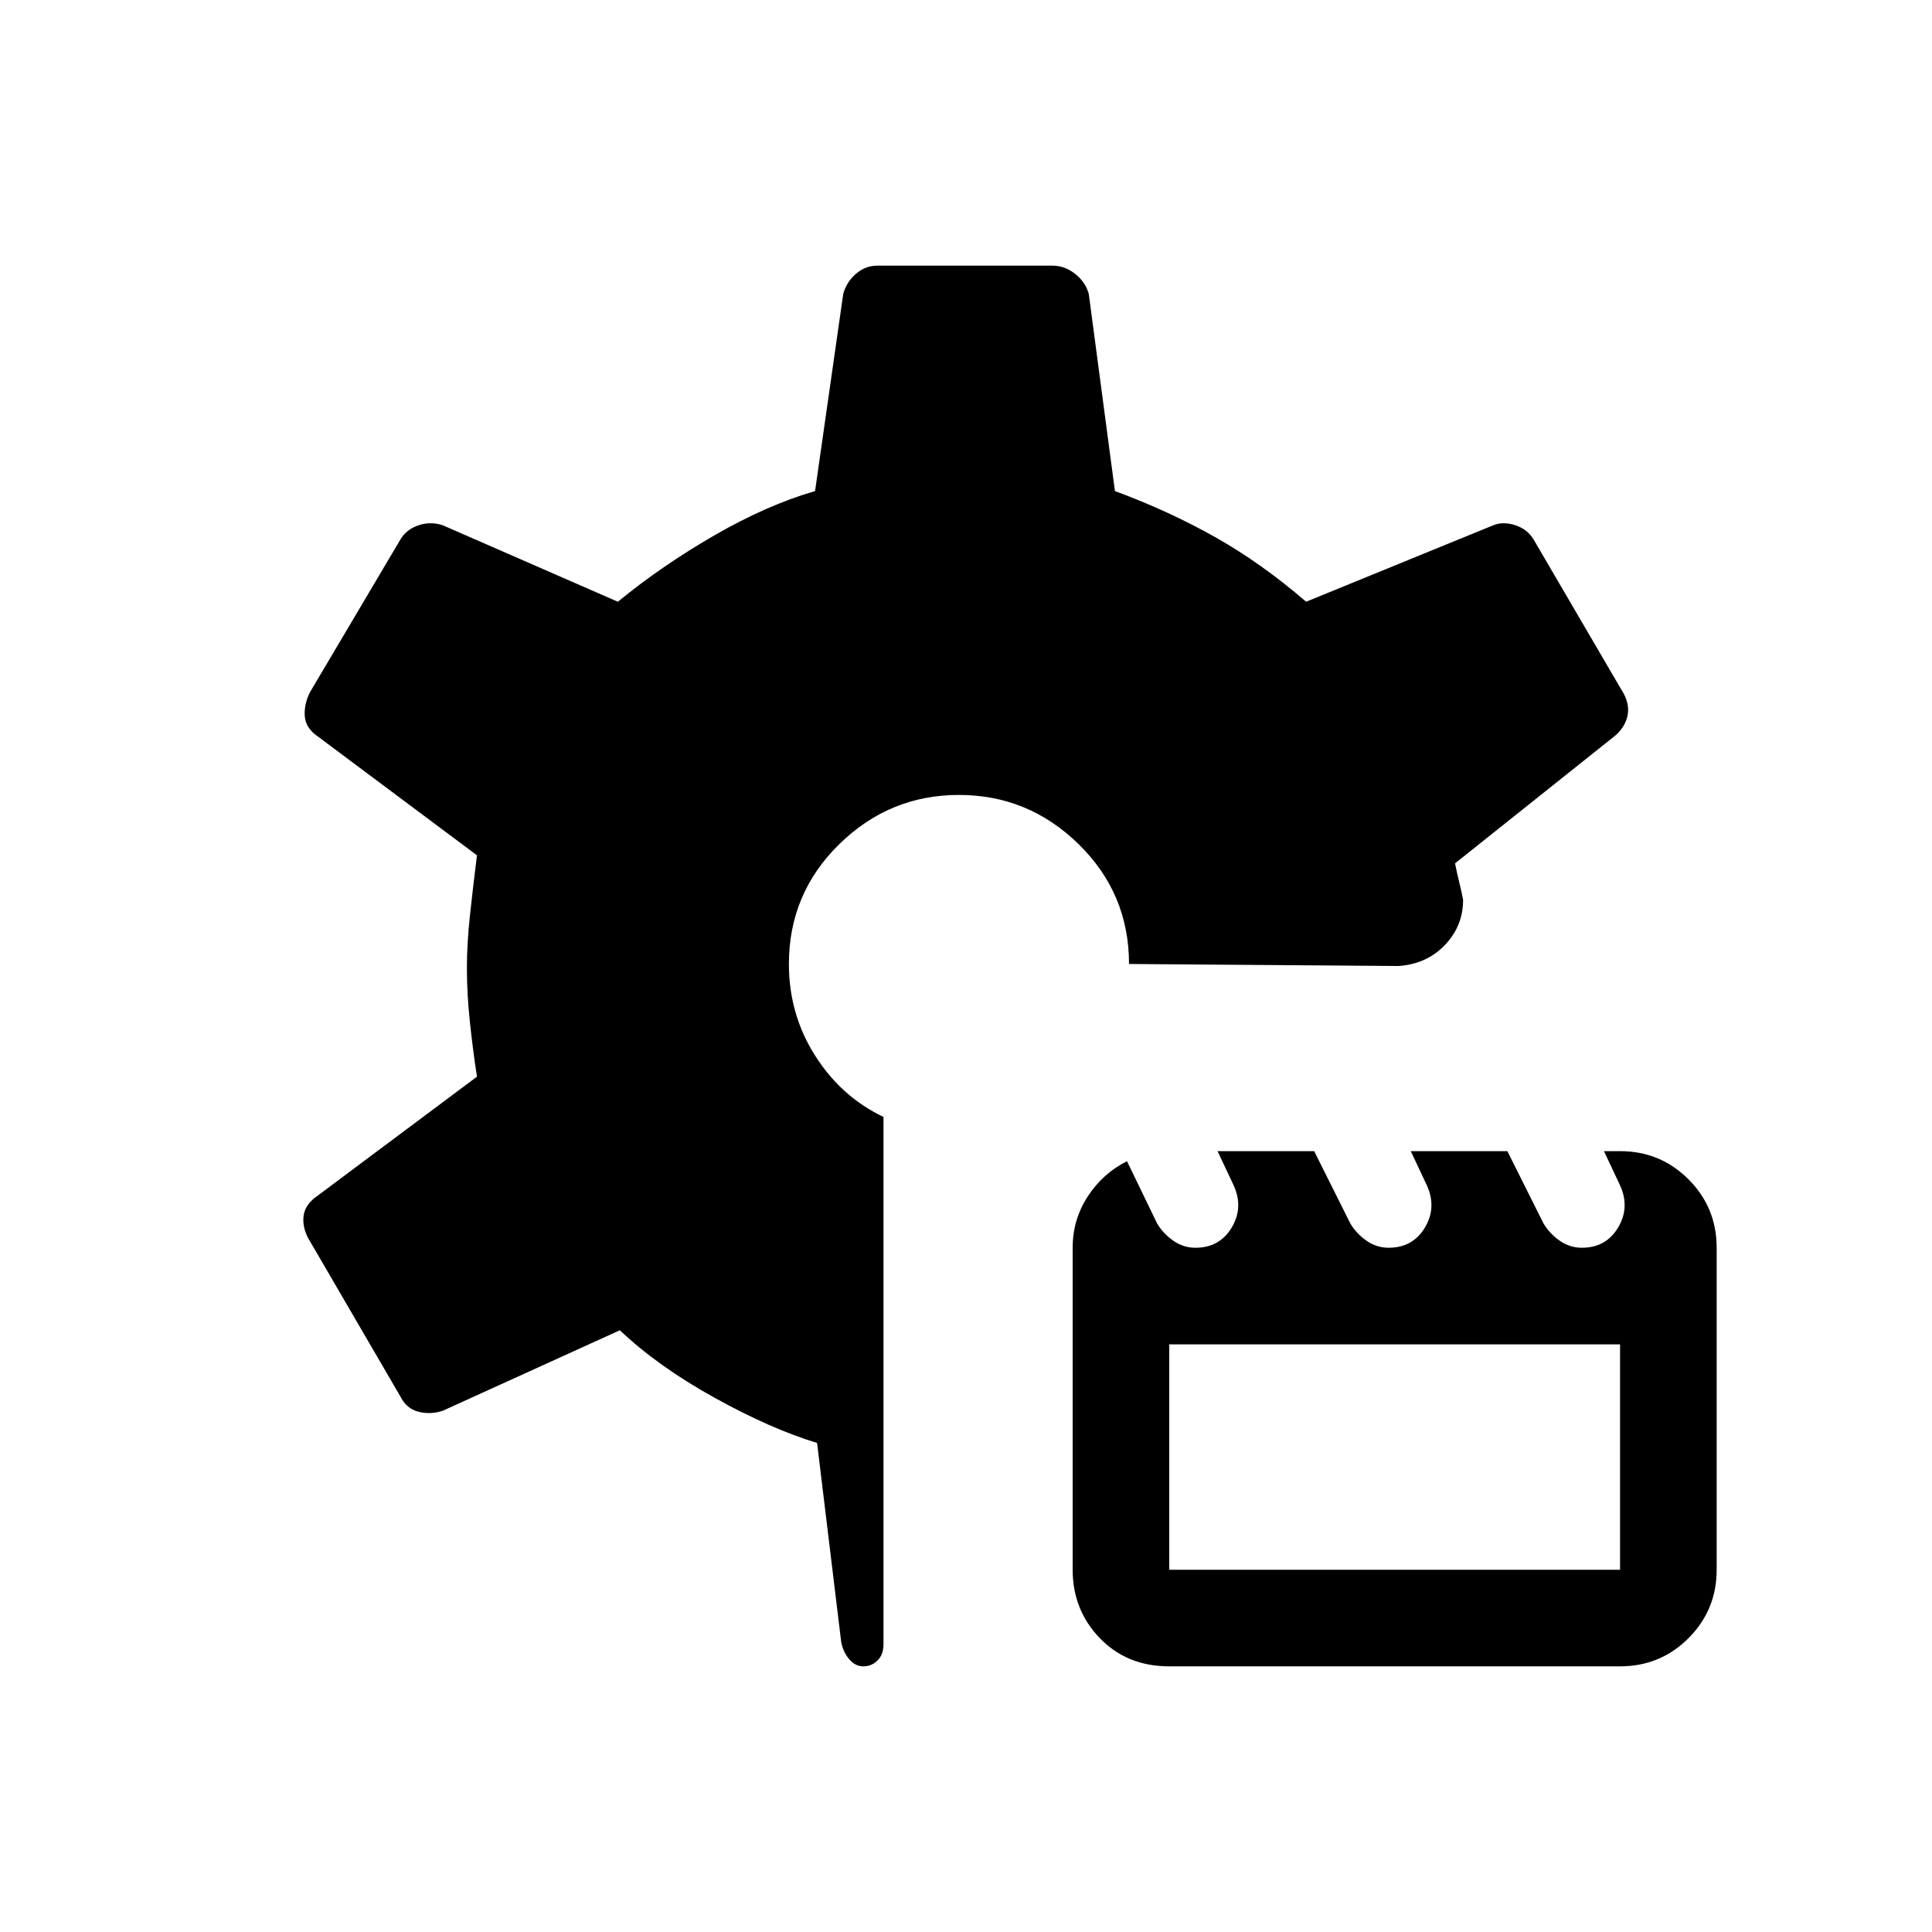
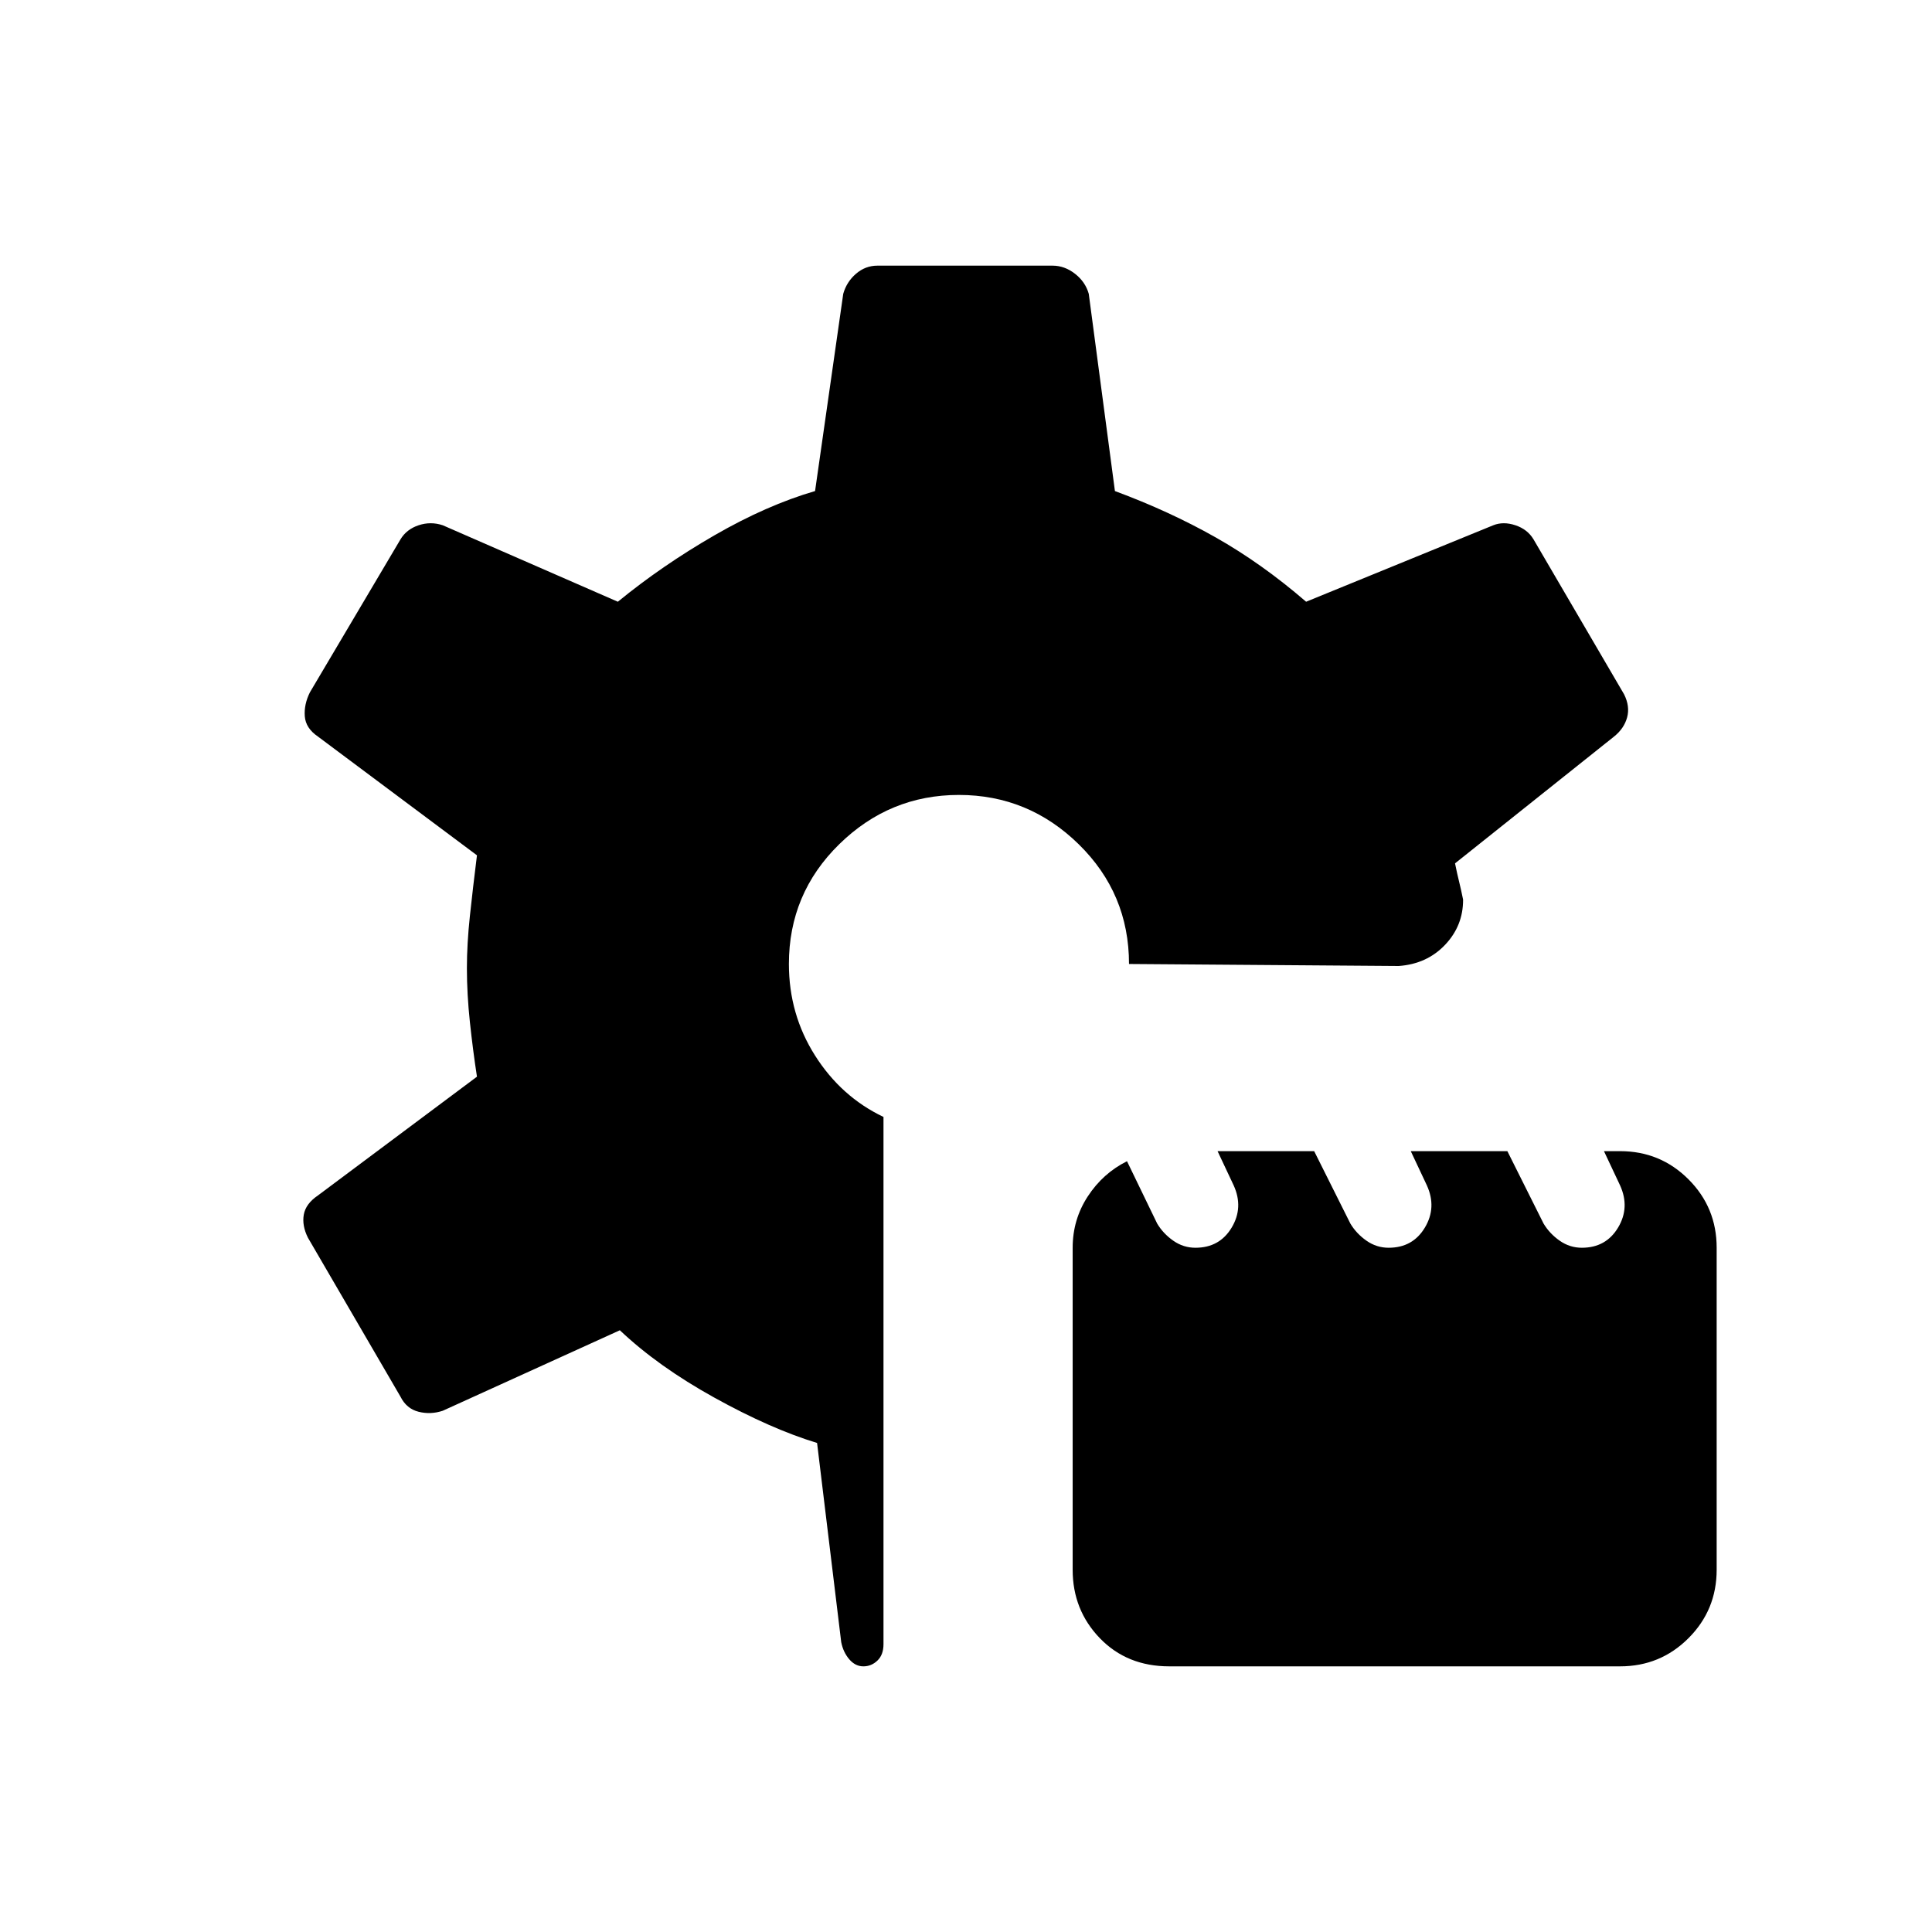
<svg xmlns="http://www.w3.org/2000/svg" viewBox="0 -960 960 960">
-   <path d="M429-132q-4 0-7-3.5t-4-8.5l-12-99q-23-7-51-22.5T308-299l-88 40q-6 2-12 .5t-9-7.5l-46-79q-3-6-2.05-11.44.96-5.44 7.05-9.56l79-59q-2-13-3.5-27t-1.5-27q0-12 1.5-26t3.5-30l-79-59q-6.09-4.12-6.55-10.06Q151-610 154-616l45-76q3-5 9-7t12 0l87 38q22-18 48-33t50-22l14-98q1.67-5.94 6.34-9.97Q430-828 436-828h87q6 0 11.16 4.03 5.17 4.03 6.84 9.97l13 98q27 10 50 23t45 32l93-38q5-2 11 0t9 7l45 77q3 6 1.5 11.5T802-594l-79 63q1 5 2 9t2 9q.06 13-8.97 22.5Q709-481 695-480l-134-1q0-35-25-59.5T476.46-565Q442-565 417-540.5T392-481q0 25 13 45.5t34 30.5v262q0 5.24-3 8.12-3 2.88-7 2.88Zm152 0q-21 0-34.5-14T533-180v-160q0-14 7.5-25.5T560-383l15 31q3 5 8 8.5t11 3.5q12 0 18-10t1-21l-8-17h48l18 36q3 5 8 8.5t11 3.5q12 0 18-10t1-21l-8-17h48l18 36q3 5 8 8.5t11 3.5q12 0 18-10t1-21l-8-17h8q20 0 34 14t14 34v160q0 20-14 34t-34 14H581Zm0-48h224v-112H581v112Z" />
+   <path d="M429-132q-4 0-7-3.5t-4-8.5l-12-99q-23-7-51-22.5T308-299l-88 40q-6 2-12 .5t-9-7.5l-46-79q-3-6-2.05-11.44.96-5.44 7.05-9.56l79-59q-2-13-3.5-27t-1.5-27q0-12 1.5-26t3.5-30l-79-59q-6.09-4.12-6.55-10.06Q151-610 154-616l45-76q3-5 9-7t12 0l87 38q22-18 48-33t50-22l14-98q1.67-5.94 6.34-9.97Q430-828 436-828h87q6 0 11.16 4.03 5.17 4.03 6.84 9.97l13 98q27 10 50 23t45 32l93-38q5-2 11 0t9 7l45 77q3 6 1.5 11.5T802-594l-79 63q1 5 2 9t2 9q.06 13-8.97 22.5Q709-481 695-480l-134-1q0-35-25-59.5T476.46-565Q442-565 417-540.5T392-481q0 25 13 45.5t34 30.5v262q0 5.24-3 8.12-3 2.88-7 2.88Zm152 0q-21 0-34.5-14T533-180v-160q0-14 7.5-25.5T560-383l15 31q3 5 8 8.5t11 3.5q12 0 18-10t1-21l-8-17h48l18 36q3 5 8 8.5t11 3.5q12 0 18-10t1-21l-8-17h48l18 36q3 5 8 8.5t11 3.5q12 0 18-10t1-21l-8-17h8q20 0 34 14t14 34v160q0 20-14 34t-34 14H581Z" />
</svg>
